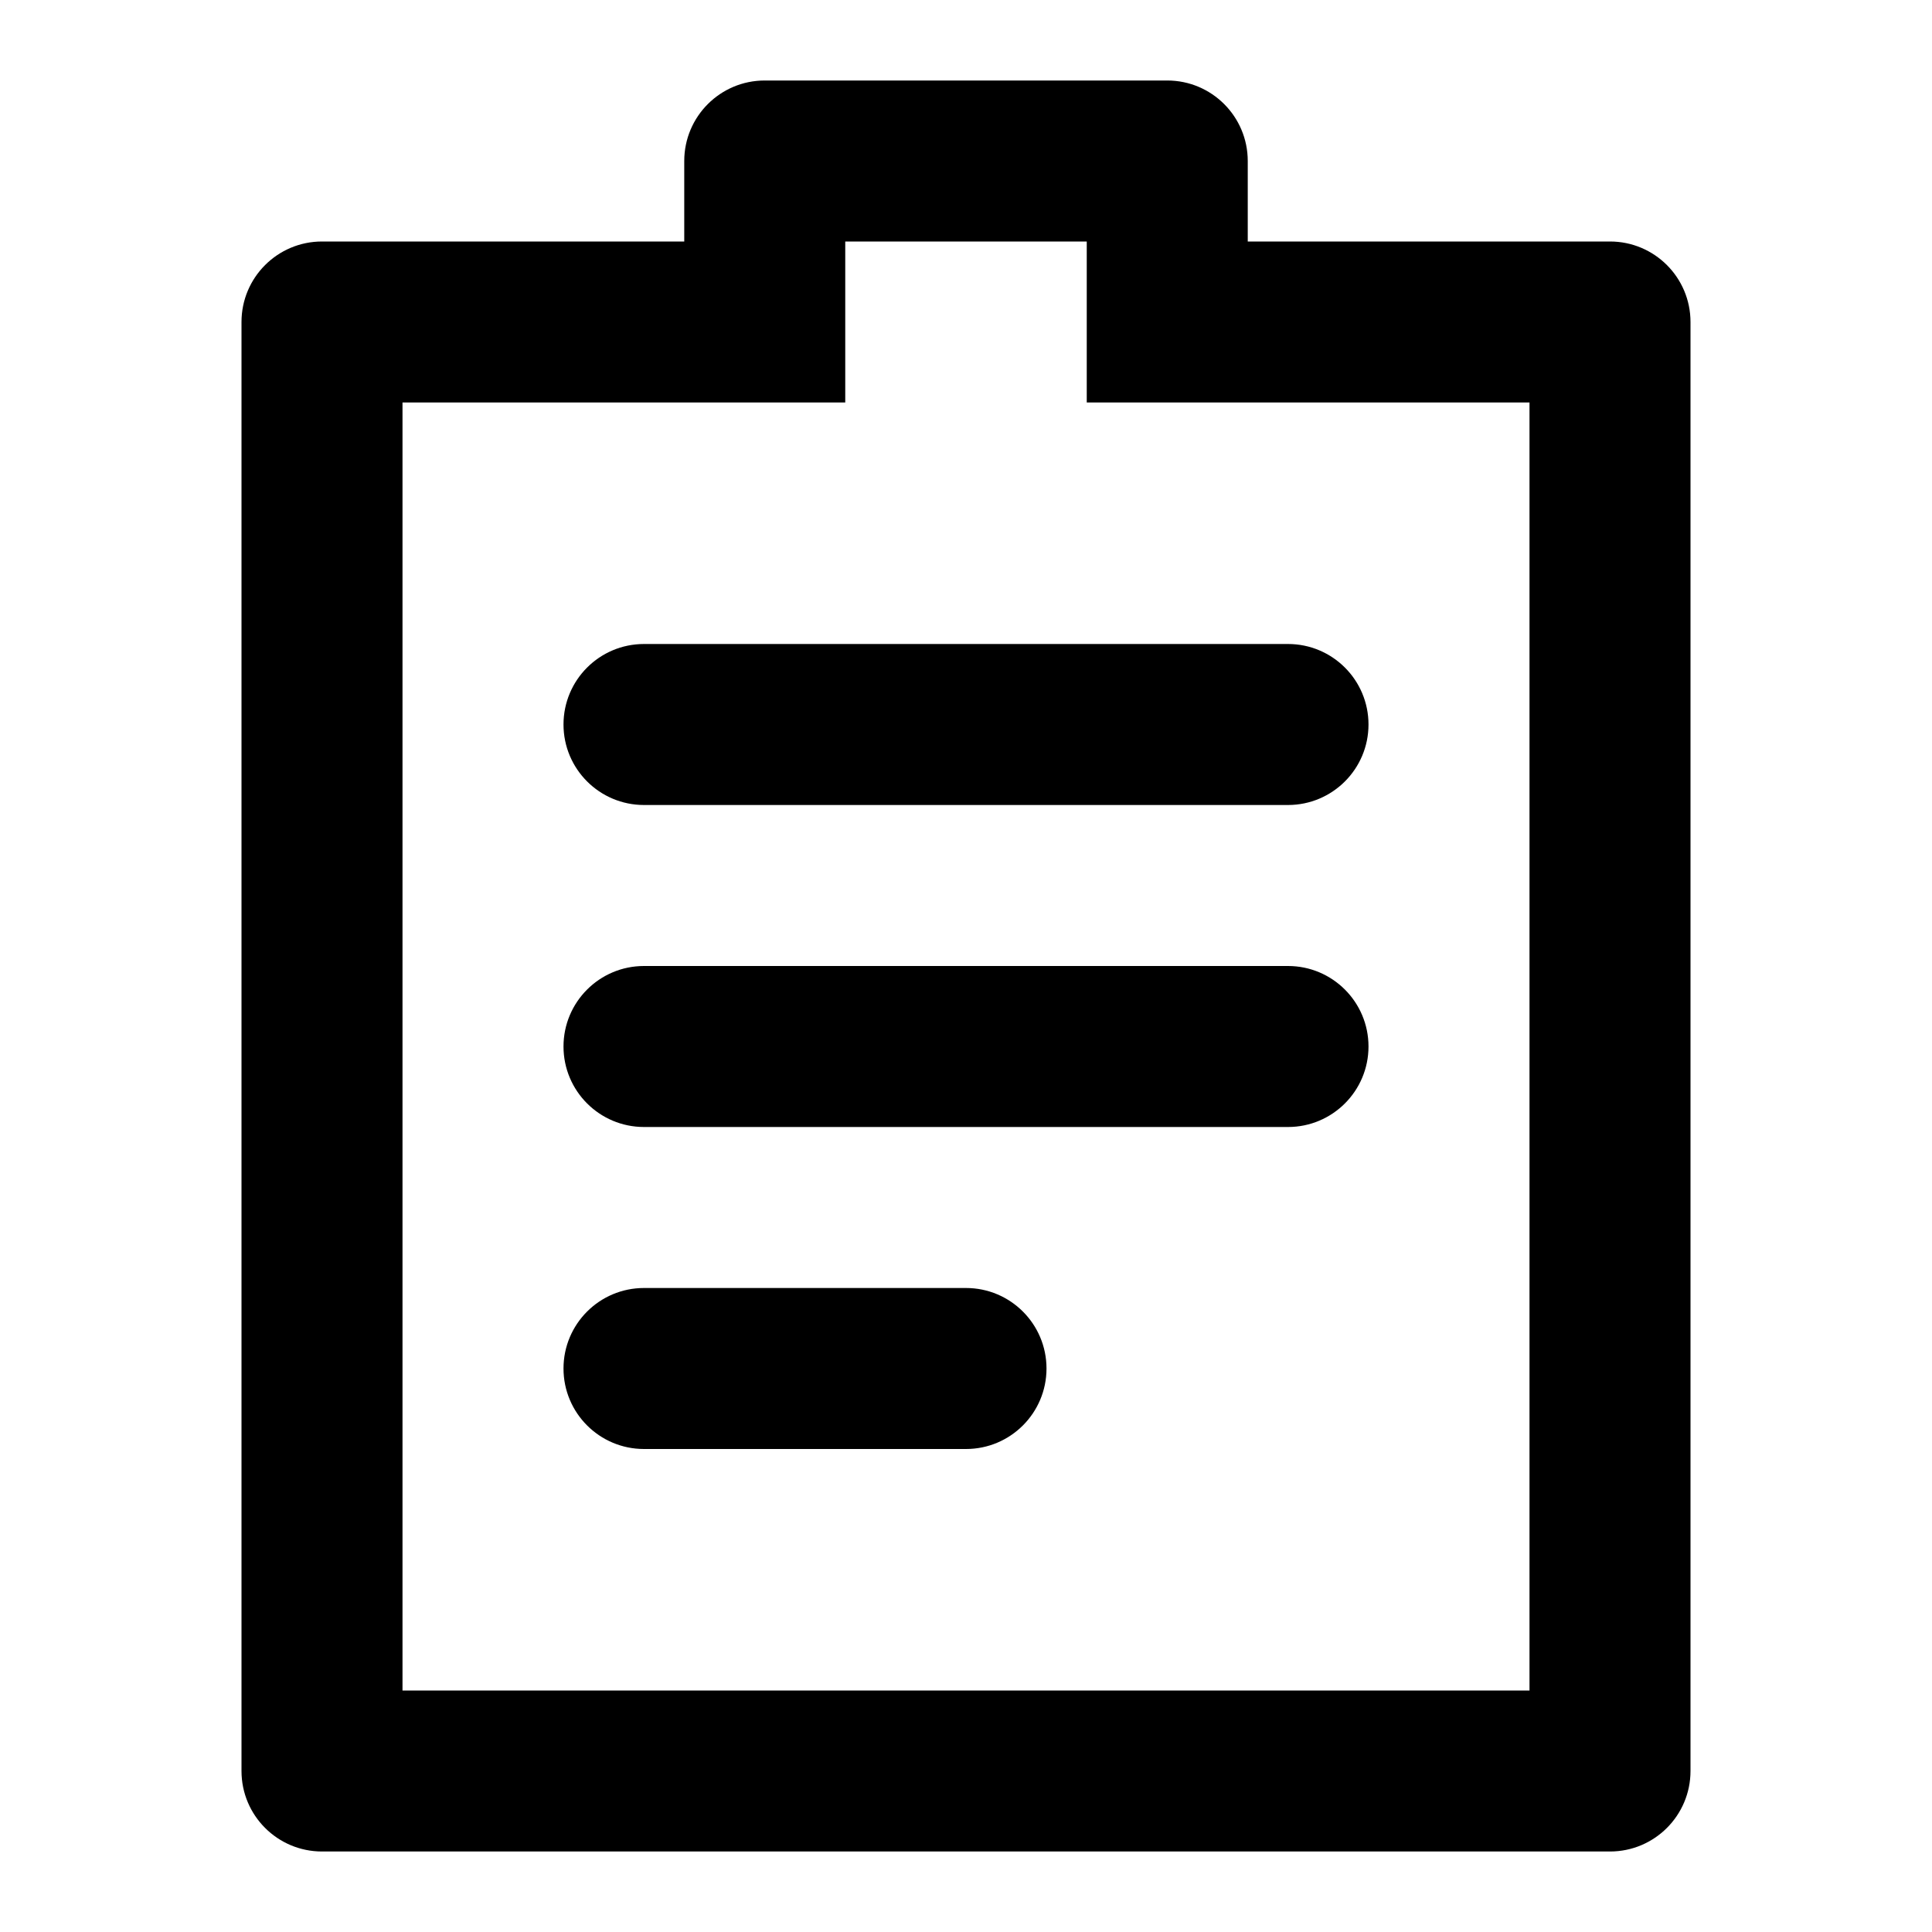
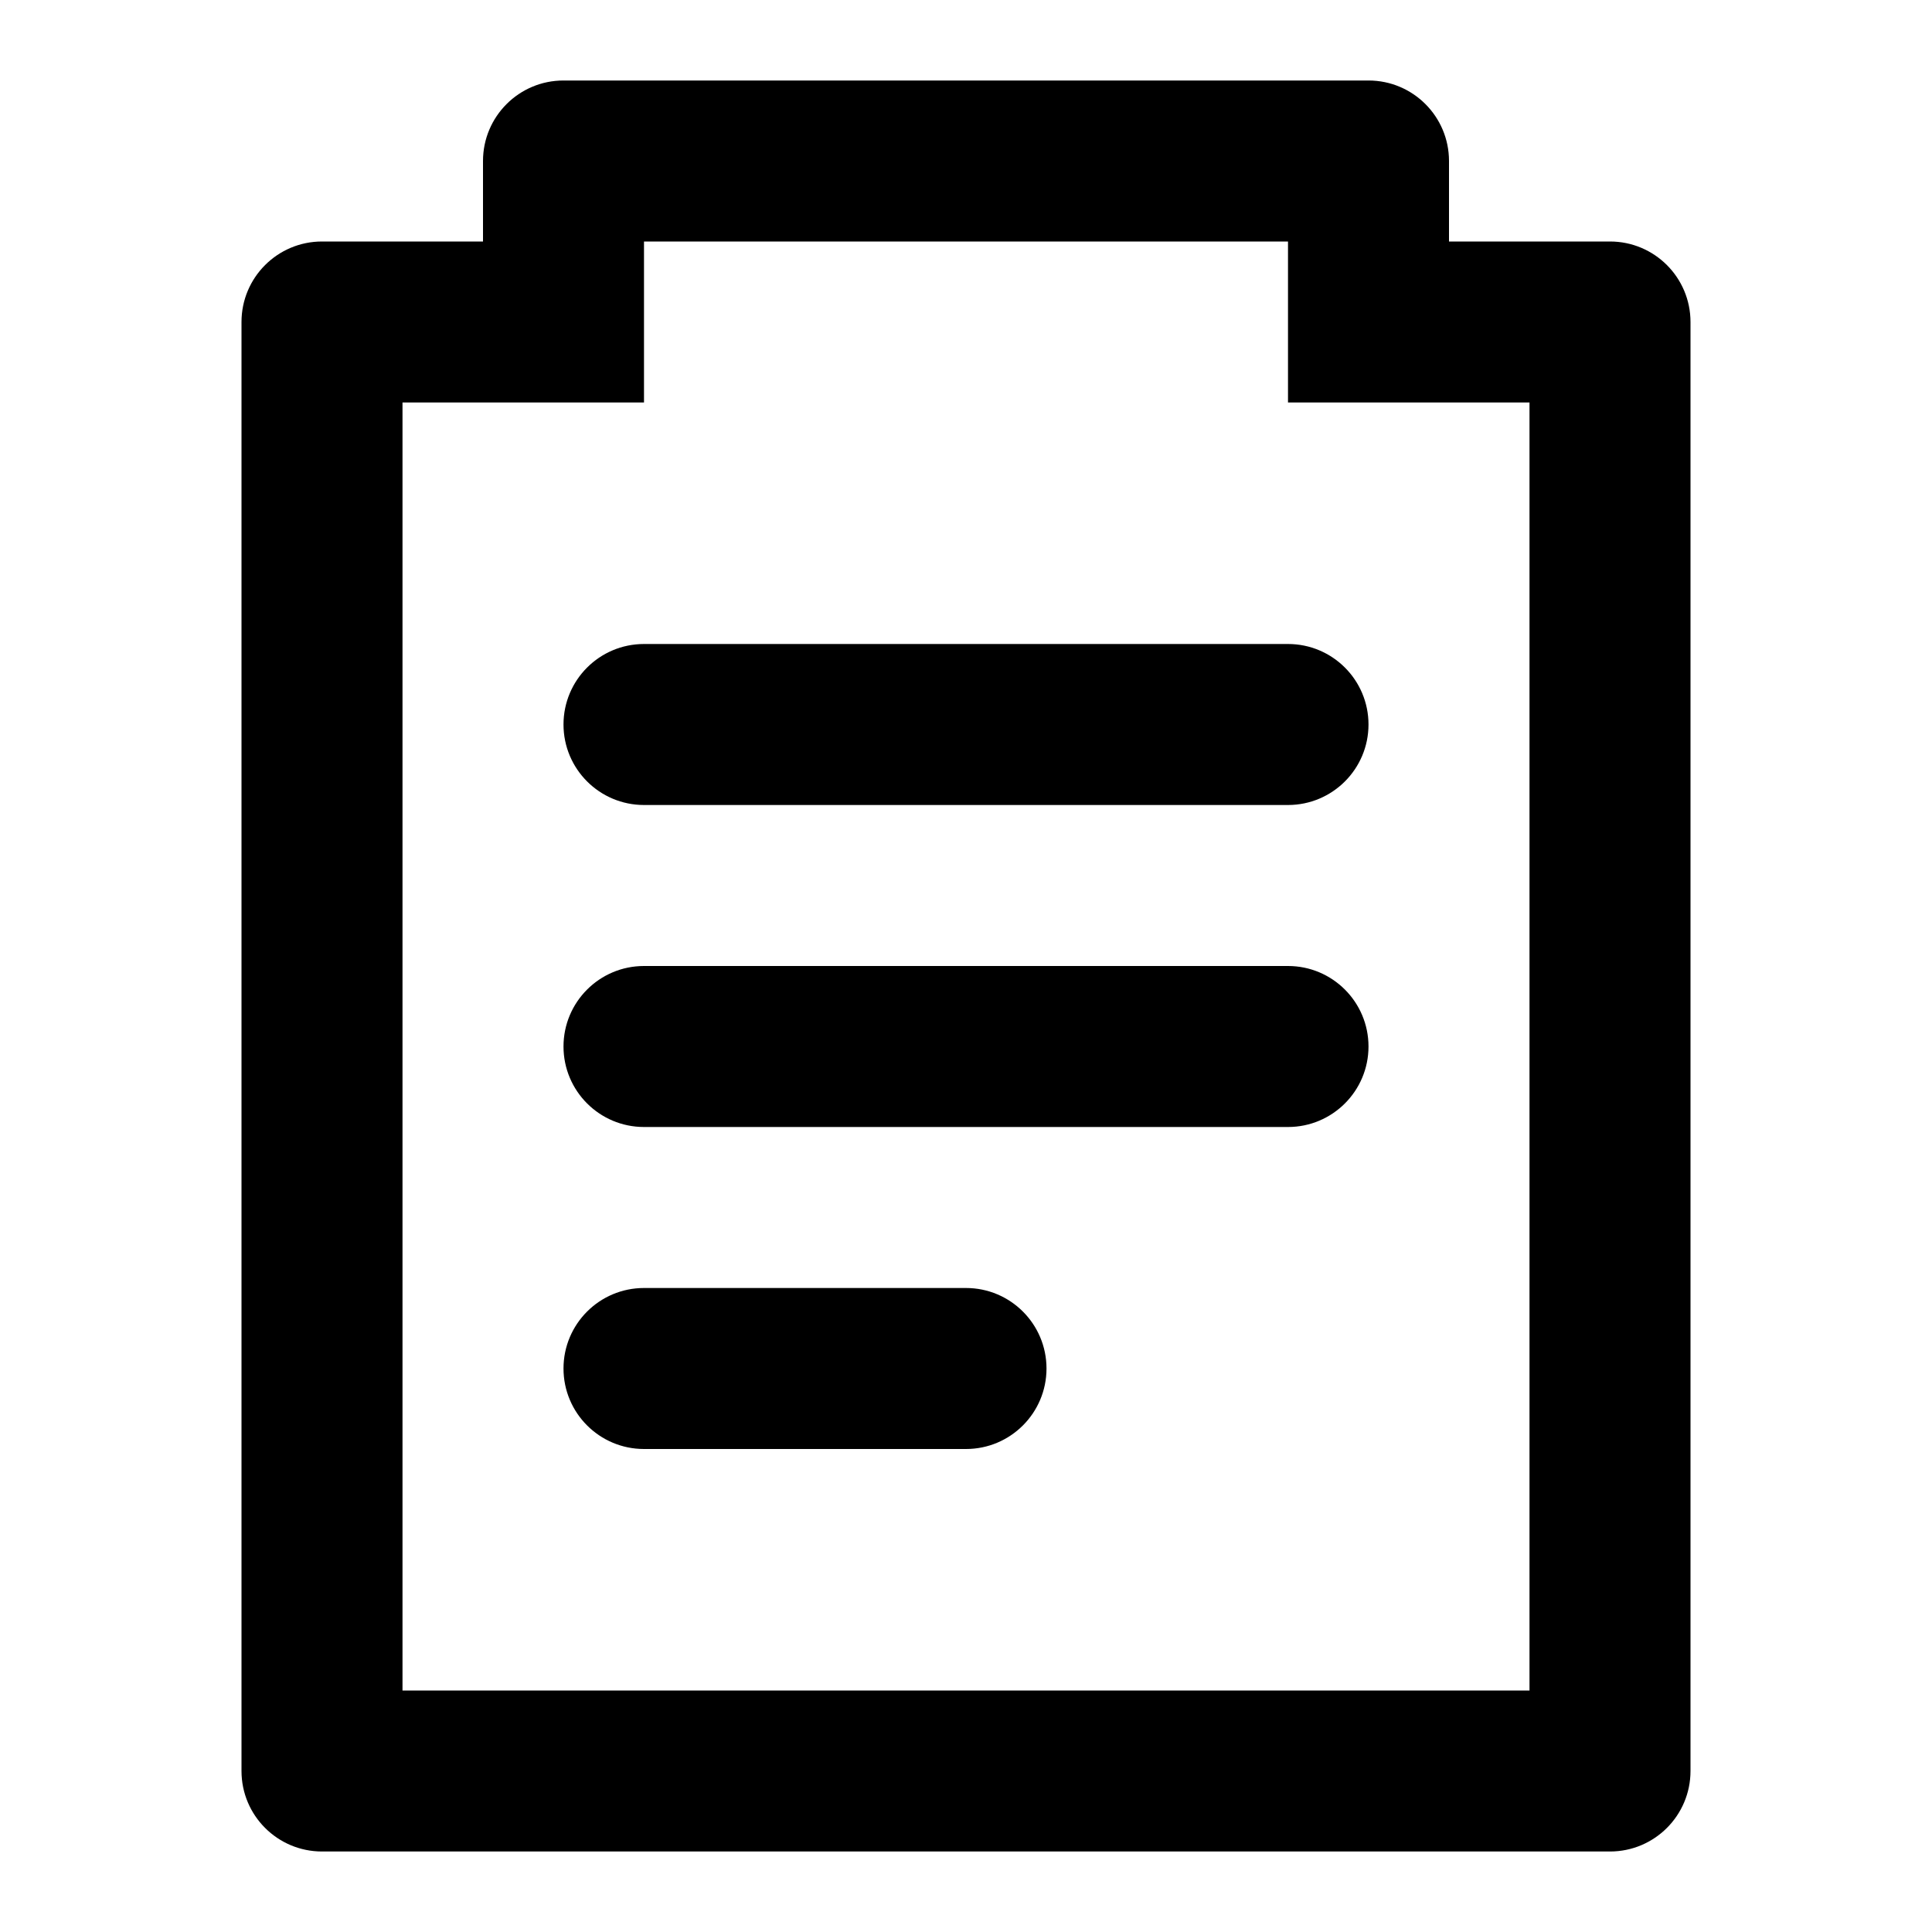
<svg xmlns="http://www.w3.org/2000/svg" width="48" height="48" viewBox="0 0 48 48">
  <g id="Layer_2" data-name="Layer 2">
    <g id="invisible_box" data-name="invisible box">
      <rect width="48" height="48" fill="none" />
    </g>
    <g id="icons_Q2" data-name="icons Q2">
-       <rect x="14" y="16" width="20" height="4" rx="2" ry="2" />
-       <rect x="14" y="24" width="20" height="4" rx="2" ry="2" />
-       <rect x="14" y="32" width="12" height="4" rx="2" ry="2" />
-       <path d="M40,6H31V4a2,2,0,0,0-2-2H19a2,2,0,0,0-2,2V6H8A2,2,0,0,0,6,8V44a2,2,0,0,0,2,2H40a2,2,0,0,0,2-2V8A2,2,0,0,0,40,6ZM38,42H10V10H21V6h6v4H38Z" />
+       <g>
+         <path d="M16,16a2,2,0,0,0,0,4H32a2,2,0,0,0,0-4Z" />
+         <path d="M32,24H16a2,2,0,0,0,0,4H32a2,2,0,0,0,0-4Z" />
+         <path d="M24,32H16a2,2,0,0,0,0,4h8a2,2,0,0,0,0-4Z" />
+         <path d="M40,6H36V4a2,2,0,0,0-2-2H14a2,2,0,0,0-2,2V6H8A2,2,0,0,0,6,8V44a2,2,0,0,0,2,2H40a2,2,0,0,0,2-2V8A2,2,0,0,0,40,6ZM38,42H10V10h6V6H32v4h6Z" />
+       </g>
    </g>
  </g>
</svg>
